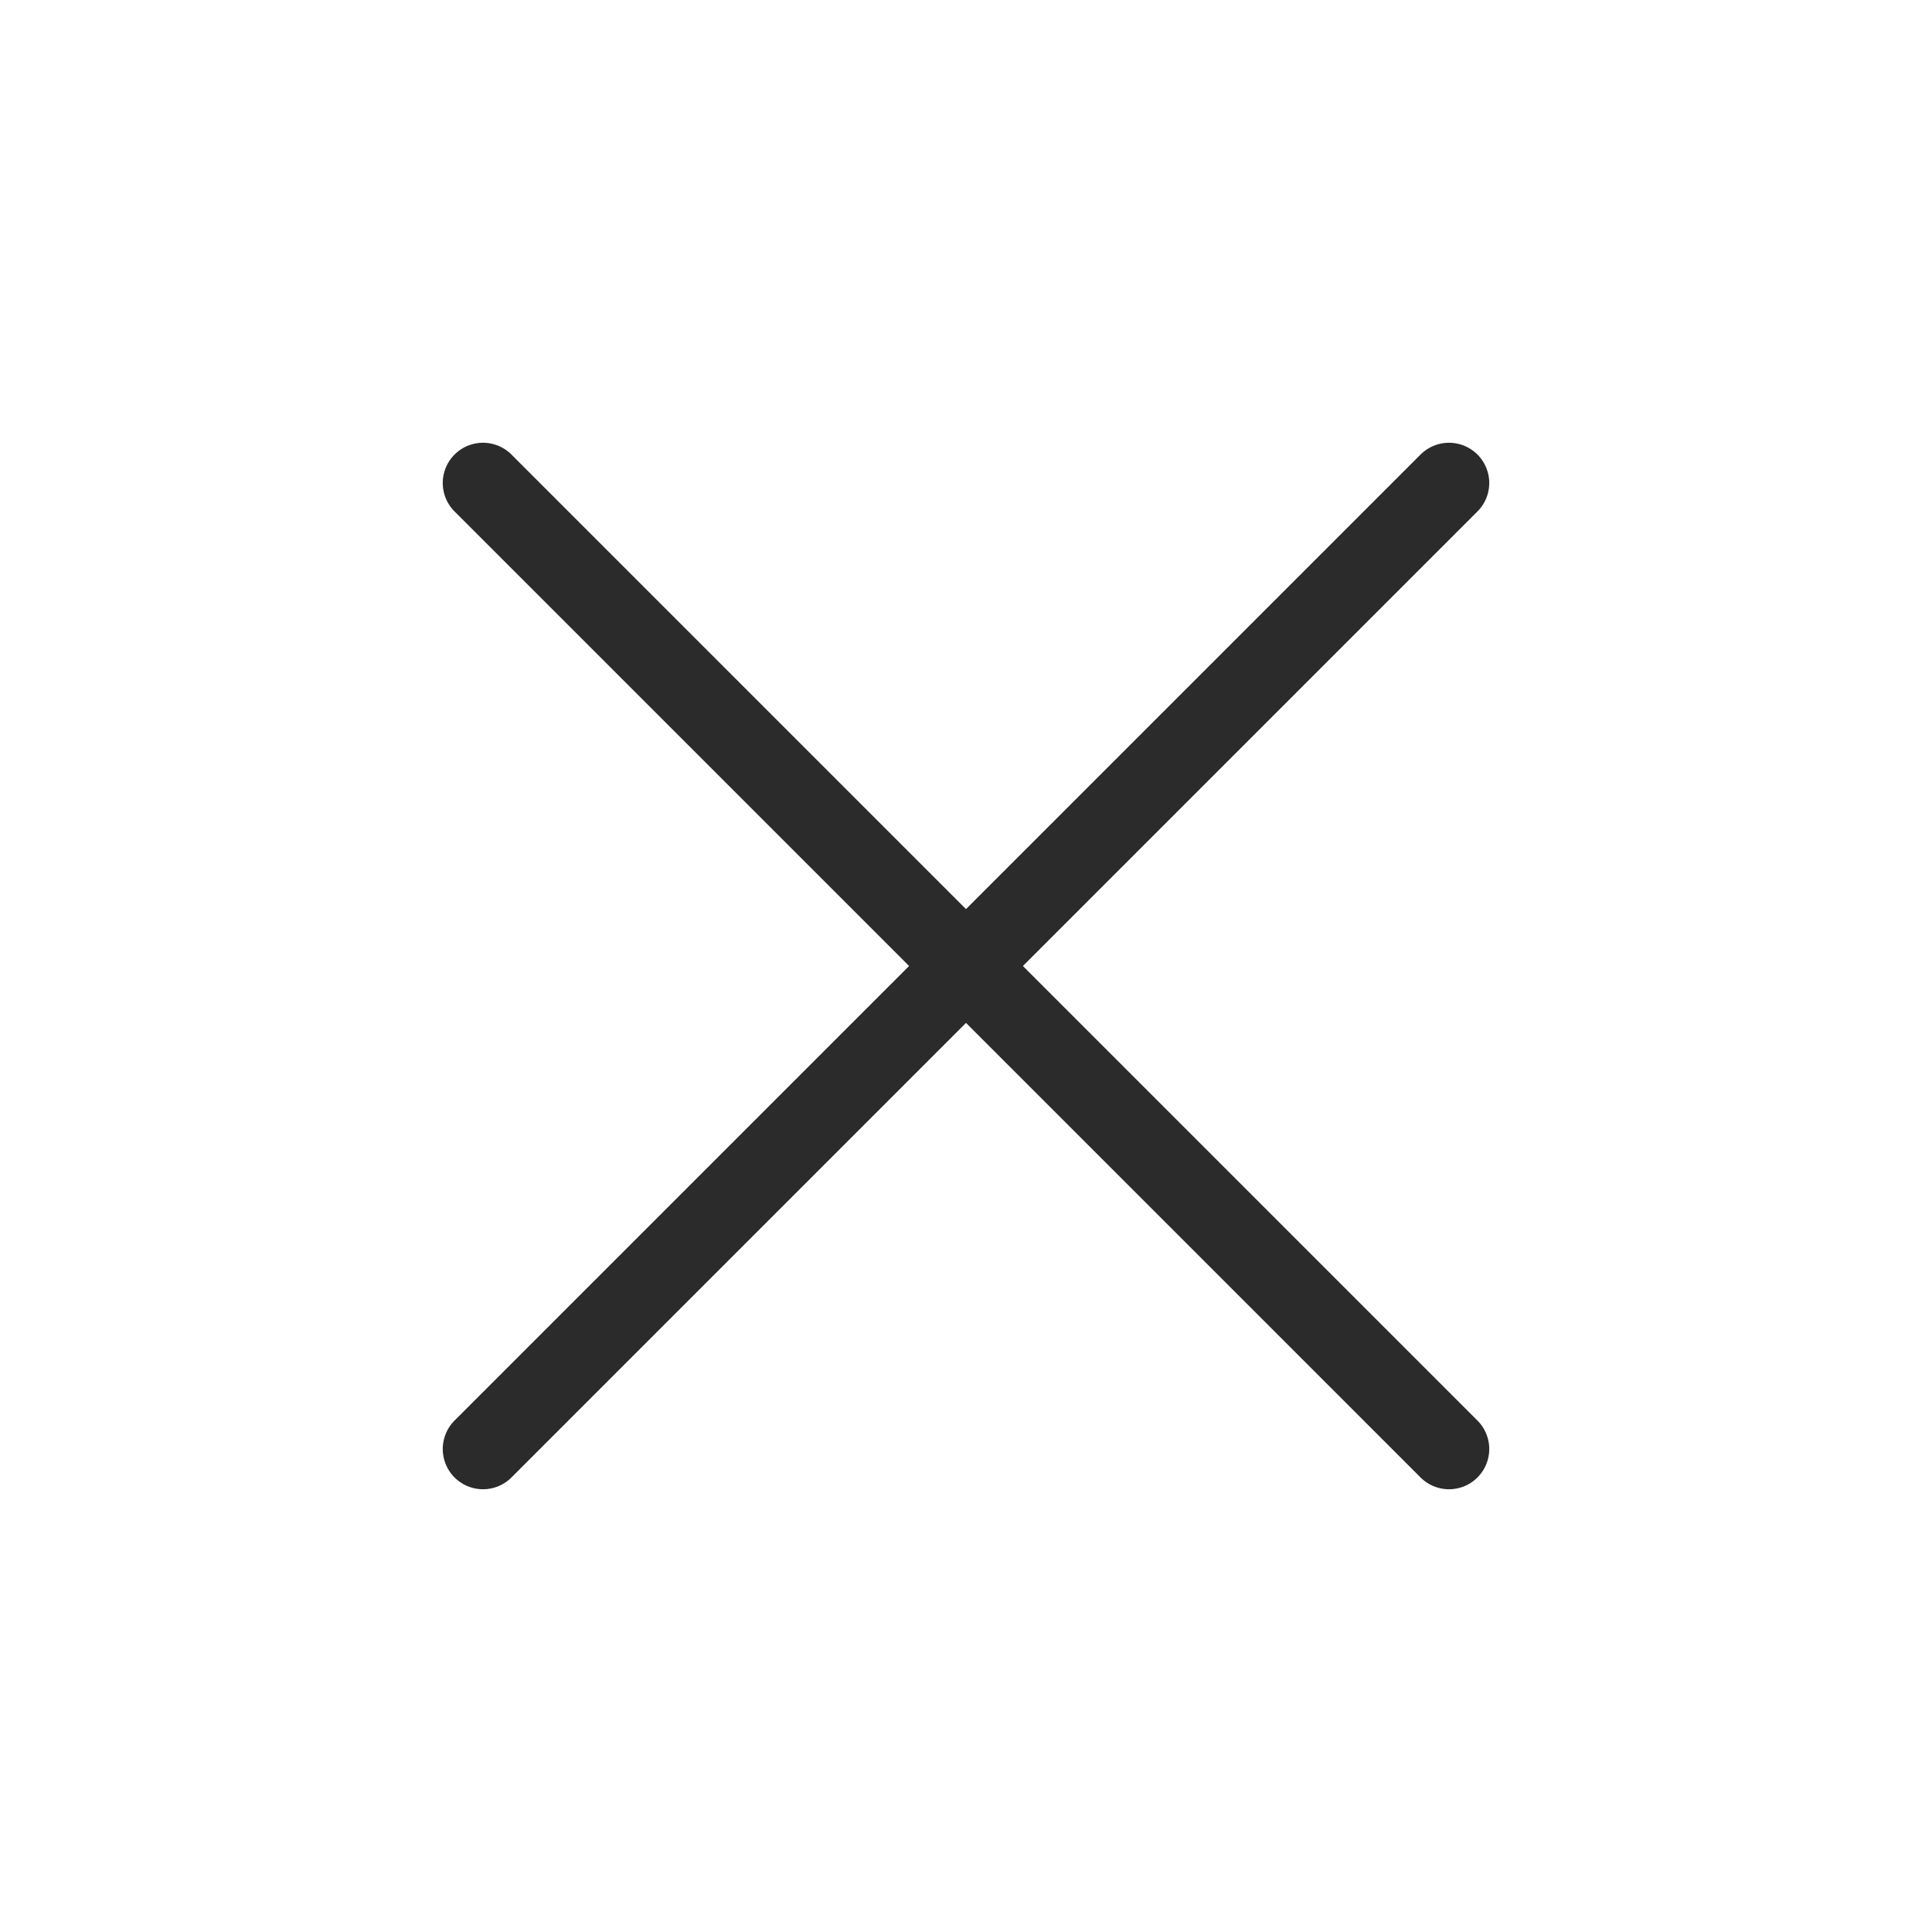
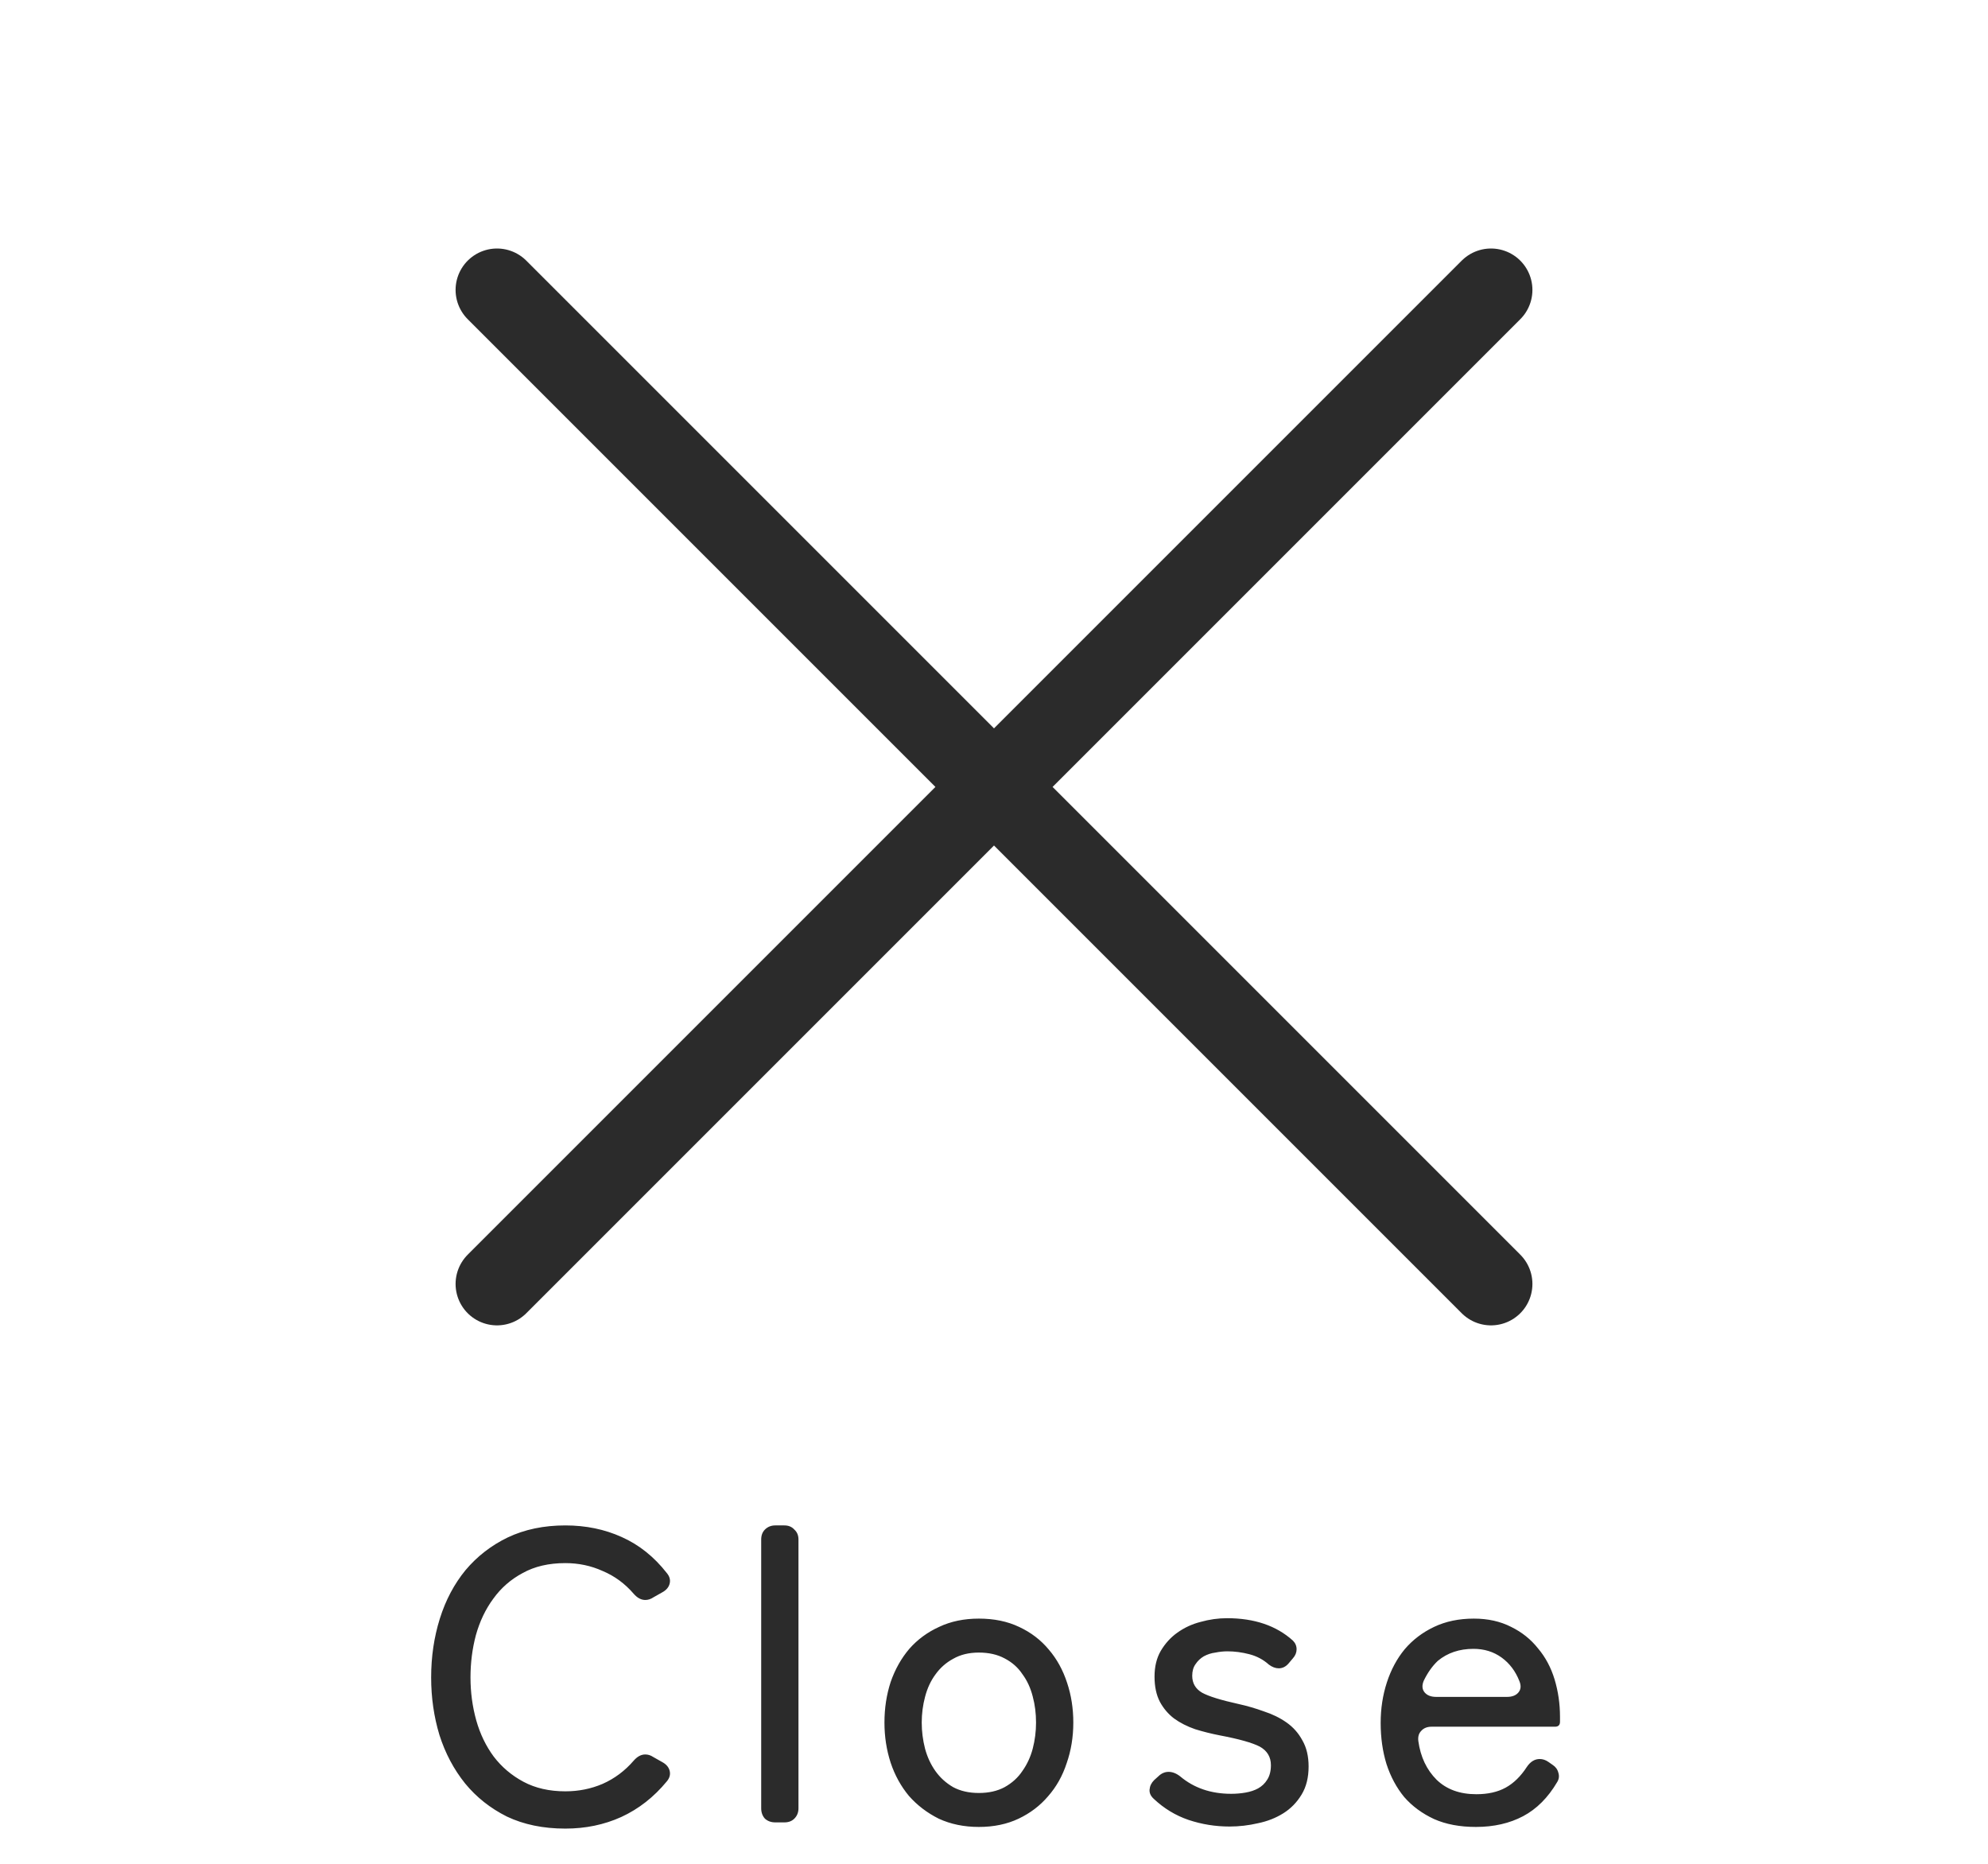
- <svg xmlns="http://www.w3.org/2000/svg" width="48" height="48" viewBox="0 0 48 48" fill="none">
-   <path d="M36 12L12 36M12 12L36 36" stroke="#2B2B2B" stroke-width="2" stroke-linecap="round" stroke-linejoin="round" />
+ <svg xmlns="http://www.w3.org/2000/svg" width="48" height="45" viewBox="0 0 48 45" fill="none">
+   <path d="M13.65 44.15C13.117 44.15 12.647 44.053 12.24 43.86C11.84 43.66 11.503 43.393 11.23 43.06C10.957 42.72 10.75 42.33 10.61 41.89C10.477 41.45 10.41 40.987 10.41 40.5C10.41 40 10.48 39.527 10.62 39.08C10.76 38.633 10.967 38.243 11.24 37.91C11.52 37.577 11.86 37.313 12.26 37.12C12.667 36.927 13.13 36.83 13.65 36.83C14.143 36.83 14.597 36.923 15.01 37.11C15.43 37.297 15.793 37.587 16.1 37.98C16.167 38.06 16.19 38.143 16.17 38.23C16.15 38.317 16.093 38.387 16 38.44L15.77 38.57C15.71 38.61 15.647 38.63 15.58 38.63C15.48 38.63 15.387 38.58 15.3 38.48C15.087 38.233 14.837 38.05 14.55 37.93C14.27 37.803 13.97 37.74 13.65 37.74C13.25 37.74 12.907 37.82 12.62 37.98C12.333 38.133 12.097 38.34 11.91 38.6C11.723 38.853 11.583 39.147 11.49 39.48C11.403 39.807 11.36 40.147 11.36 40.5C11.36 40.86 11.407 41.207 11.5 41.54C11.593 41.867 11.733 42.157 11.92 42.41C12.113 42.663 12.353 42.867 12.64 43.02C12.927 43.173 13.263 43.25 13.65 43.25C13.97 43.25 14.27 43.19 14.55 43.07C14.837 42.943 15.087 42.757 15.3 42.51C15.387 42.41 15.48 42.36 15.58 42.36C15.647 42.36 15.71 42.38 15.77 42.42L16 42.55C16.093 42.603 16.15 42.673 16.17 42.76C16.19 42.847 16.167 42.93 16.1 43.01C15.787 43.39 15.42 43.677 15 43.87C14.587 44.057 14.137 44.15 13.65 44.15ZM18.379 43.66V37.17C18.379 37.07 18.409 36.99 18.469 36.93C18.536 36.863 18.619 36.83 18.719 36.83H18.939C19.039 36.83 19.119 36.863 19.179 36.93C19.246 36.99 19.279 37.07 19.279 37.17V43.66C19.279 43.76 19.246 43.843 19.179 43.91C19.119 43.97 19.039 44 18.939 44H18.719C18.619 44 18.536 43.97 18.469 43.91C18.409 43.843 18.379 43.76 18.379 43.66ZM23.635 44.11C23.275 44.11 22.952 44.043 22.665 43.91C22.385 43.77 22.145 43.587 21.945 43.36C21.752 43.127 21.605 42.86 21.505 42.56C21.405 42.253 21.355 41.93 21.355 41.59C21.355 41.243 21.405 40.917 21.505 40.61C21.612 40.303 21.762 40.037 21.955 39.81C22.155 39.583 22.395 39.407 22.675 39.28C22.955 39.147 23.275 39.08 23.635 39.08C24.002 39.08 24.325 39.147 24.605 39.28C24.892 39.413 25.132 39.597 25.325 39.83C25.519 40.057 25.665 40.323 25.765 40.63C25.865 40.93 25.915 41.25 25.915 41.59C25.915 41.937 25.862 42.263 25.755 42.57C25.655 42.877 25.505 43.143 25.305 43.37C25.112 43.597 24.875 43.777 24.595 43.91C24.315 44.043 23.995 44.11 23.635 44.11ZM23.635 43.29C23.875 43.29 24.082 43.243 24.255 43.15C24.435 43.05 24.579 42.92 24.685 42.76C24.799 42.6 24.882 42.42 24.935 42.22C24.989 42.013 25.015 41.803 25.015 41.59C25.015 41.37 24.989 41.16 24.935 40.96C24.882 40.753 24.799 40.573 24.685 40.42C24.579 40.26 24.435 40.133 24.255 40.04C24.082 39.947 23.875 39.9 23.635 39.9C23.395 39.9 23.189 39.95 23.015 40.05C22.842 40.143 22.699 40.27 22.585 40.43C22.472 40.583 22.389 40.763 22.335 40.97C22.282 41.17 22.255 41.377 22.255 41.59C22.255 41.803 22.282 42.013 22.335 42.22C22.389 42.42 22.472 42.6 22.585 42.76C22.699 42.92 22.842 43.05 23.015 43.15C23.189 43.243 23.395 43.29 23.635 43.29ZM29.686 44.1C29.346 44.1 29.016 44.047 28.696 43.94C28.383 43.833 28.103 43.663 27.856 43.43C27.783 43.363 27.75 43.29 27.756 43.21C27.763 43.123 27.799 43.047 27.866 42.98L27.966 42.89C28.04 42.817 28.123 42.78 28.216 42.78C28.309 42.78 28.403 42.817 28.496 42.89C28.829 43.17 29.239 43.31 29.726 43.31C29.846 43.31 29.963 43.3 30.076 43.28C30.189 43.26 30.29 43.227 30.376 43.18C30.47 43.127 30.543 43.057 30.596 42.97C30.656 42.877 30.686 42.76 30.686 42.62C30.686 42.42 30.596 42.27 30.416 42.17C30.236 42.077 29.916 41.987 29.456 41.9C29.25 41.86 29.049 41.81 28.856 41.75C28.663 41.683 28.493 41.597 28.346 41.49C28.206 41.383 28.093 41.25 28.006 41.09C27.919 40.923 27.876 40.72 27.876 40.48C27.876 40.24 27.926 40.033 28.026 39.86C28.133 39.68 28.266 39.533 28.426 39.42C28.593 39.3 28.779 39.213 28.986 39.16C29.2 39.1 29.413 39.07 29.626 39.07C30.286 39.07 30.816 39.25 31.216 39.61C31.276 39.67 31.306 39.74 31.306 39.82C31.306 39.9 31.276 39.973 31.216 40.04L31.106 40.17C31.04 40.243 30.963 40.28 30.876 40.28C30.796 40.28 30.716 40.25 30.636 40.19C30.503 40.07 30.346 39.987 30.166 39.94C29.986 39.893 29.809 39.87 29.636 39.87C29.543 39.87 29.446 39.88 29.346 39.9C29.246 39.913 29.153 39.943 29.066 39.99C28.986 40.037 28.919 40.1 28.866 40.18C28.813 40.253 28.786 40.347 28.786 40.46C28.786 40.64 28.866 40.777 29.026 40.87C29.186 40.957 29.476 41.047 29.896 41.14C30.11 41.187 30.316 41.247 30.516 41.32C30.723 41.387 30.906 41.477 31.066 41.59C31.226 41.703 31.353 41.847 31.446 42.02C31.546 42.193 31.596 42.403 31.596 42.65C31.596 42.917 31.54 43.143 31.426 43.33C31.313 43.517 31.166 43.667 30.986 43.78C30.806 43.893 30.603 43.973 30.376 44.02C30.149 44.073 29.919 44.1 29.686 44.1ZM35.636 44.11C35.249 44.11 34.912 44.047 34.626 43.92C34.339 43.787 34.099 43.61 33.906 43.39C33.719 43.163 33.576 42.897 33.476 42.59C33.382 42.283 33.336 41.953 33.336 41.6C33.336 41.253 33.386 40.927 33.486 40.62C33.586 40.313 33.729 40.047 33.916 39.82C34.109 39.593 34.346 39.413 34.626 39.28C34.906 39.147 35.226 39.08 35.586 39.08C35.926 39.08 36.226 39.147 36.486 39.28C36.746 39.407 36.962 39.58 37.136 39.8C37.316 40.013 37.449 40.263 37.536 40.55C37.622 40.837 37.666 41.137 37.666 41.45V41.57C37.666 41.65 37.626 41.69 37.546 41.69H34.566C34.459 41.69 34.376 41.723 34.316 41.79C34.256 41.85 34.232 41.933 34.246 42.04C34.299 42.42 34.446 42.73 34.686 42.97C34.926 43.203 35.246 43.32 35.646 43.32C35.926 43.32 36.162 43.267 36.356 43.16C36.549 43.053 36.719 42.887 36.866 42.66C36.952 42.533 37.056 42.47 37.176 42.47C37.249 42.47 37.319 42.493 37.386 42.54L37.486 42.61C37.559 42.657 37.606 42.72 37.626 42.8C37.652 42.88 37.642 42.957 37.596 43.03C37.376 43.403 37.102 43.677 36.776 43.85C36.449 44.023 36.069 44.11 35.636 44.11ZM34.676 40.97H36.386C36.506 40.97 36.596 40.937 36.656 40.87C36.722 40.797 36.732 40.703 36.686 40.59C36.592 40.35 36.449 40.16 36.256 40.02C36.062 39.88 35.836 39.81 35.576 39.81C35.236 39.81 34.949 39.907 34.716 40.1C34.582 40.227 34.469 40.387 34.376 40.58C34.329 40.693 34.336 40.787 34.396 40.86C34.456 40.933 34.549 40.97 34.676 40.97Z" fill="#2B2B2B" />
+   <path d="M36 7L12 31M12 7L36 31" stroke="#2B2B2B" stroke-width="2" stroke-linecap="round" stroke-linejoin="round" />
</svg>
